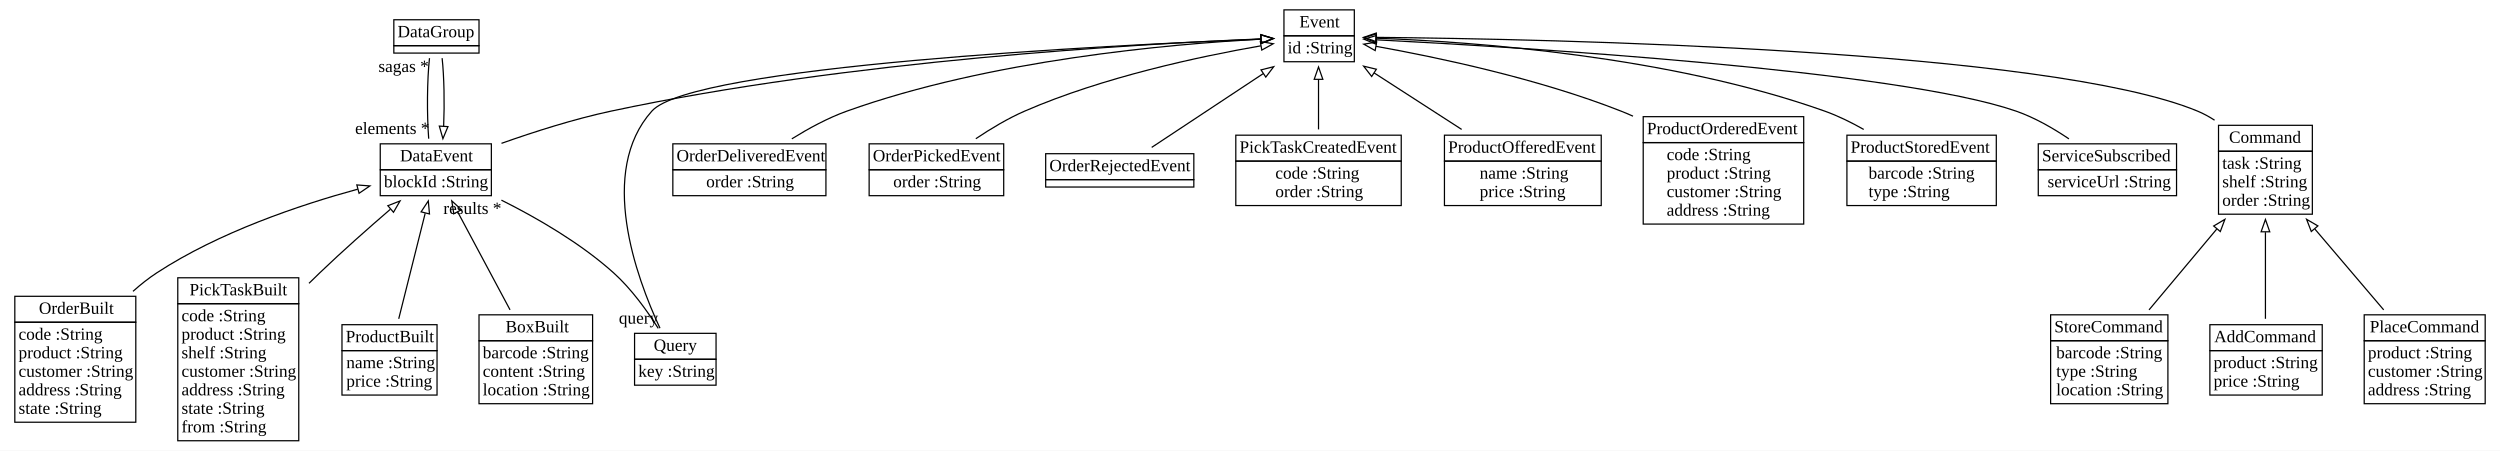
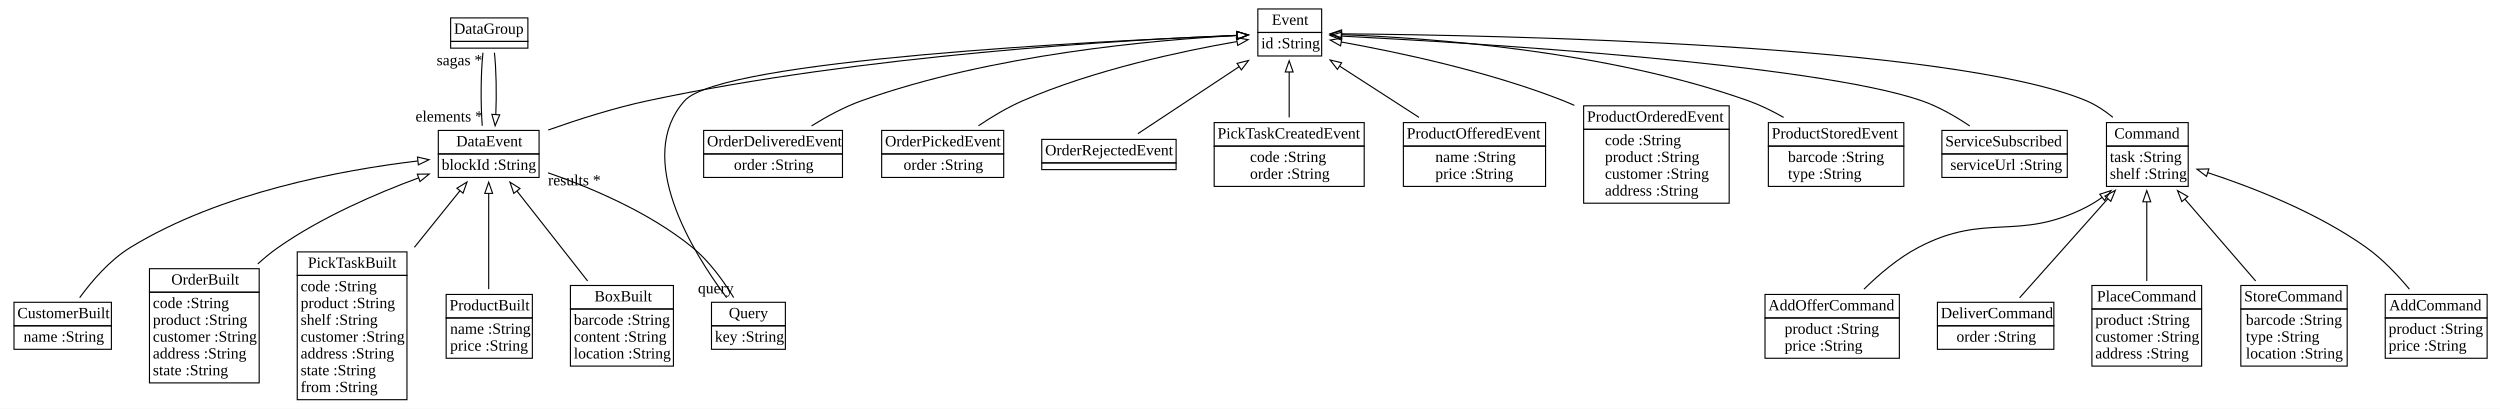
- <svg xmlns="http://www.w3.org/2000/svg" width="2025px" height="365px" viewBox="0.00 0.00 2025.00 365.00">
+ <svg xmlns="http://www.w3.org/2000/svg" width="2233px" height="365px" viewBox="0.00 0.00 2233.00 365.00">
  <g id="graph0" class="graph" transform="scale(1.0 1.0) rotate(0) translate(4 361)">
-     <polygon fill="white" stroke="none" points="-4,4 -4,-361 2021,-361 2021,4 -4,4" />
+     <polygon fill="white" stroke="none" points="-4,4 -4,-361 2229,-361 2229,4 -4,4" />
    <g id="node1" class="node">
-       <polygon fill="none" stroke="black" points="1786,-77 1786,-98 1877,-98 1877,-77 1786,-77" />
-       <text text-anchor="start" x="1789.5" y="-83.8" font-family="Times New Roman,serif" font-size="14.00">AddCommand</text>
-       <polygon fill="none" stroke="black" points="1786,-41 1786,-77 1877,-77 1877,-41 1786,-41" />
-       <text text-anchor="start" x="1789" y="-62.8" font-family="Times New Roman,serif" font-size="14.00">product :String</text>
-       <text text-anchor="start" x="1789" y="-47.8" font-family="Times New Roman,serif" font-size="14.00">price :String</text>
+       <polygon fill="none" stroke="black" points="2126.5,-77 2126.5,-98 2217.5,-98 2217.5,-77 2126.5,-77" />
+       <text text-anchor="start" x="2130" y="-83.8" font-family="Times New Roman,serif" font-size="14.00">AddCommand</text>
+       <polygon fill="none" stroke="black" points="2126.5,-41 2126.5,-77 2217.5,-77 2217.5,-41 2126.5,-41" />
+       <text text-anchor="start" x="2129.5" y="-62.8" font-family="Times New Roman,serif" font-size="14.00">product :String</text>
+       <text text-anchor="start" x="2129.5" y="-47.8" font-family="Times New Roman,serif" font-size="14.00">price :String</text>
+     </g>
+     <g id="node4" class="node">
+       <polygon fill="none" stroke="black" points="1877.5,-230.5 1877.5,-251.5 1950.5,-251.5 1950.5,-230.5 1877.5,-230.5" />
+       <text text-anchor="start" x="1884.5" y="-237.3" font-family="Times New Roman,serif" font-size="14.00">Command</text>
+       <polygon fill="none" stroke="black" points="1877.5,-194.5 1877.5,-230.5 1950.5,-230.5 1950.5,-194.5 1877.5,-194.5" />
+       <text text-anchor="start" x="1880.5" y="-216.3" font-family="Times New Roman,serif" font-size="14.00">task :String</text>
+       <text text-anchor="start" x="1880.5" y="-201.3" font-family="Times New Roman,serif" font-size="14.00">shelf :String</text>
+     </g>
+     <g id="edge3" class="edge">
+       <path fill="none" stroke="black" d="M2148.09,-102.705C2137.41,-115.543 2123.93,-129.727 2109.5,-140 2066.06,-170.92 2009.25,-193.209 1967.99,-206.766" />
+       <polygon fill="none" stroke="black" points="1966.83,-203.463 1958.38,-209.858 1968.97,-210.127 1966.83,-203.463" />
+     </g>
+     <g id="node2" class="node">
+       <polygon fill="none" stroke="black" points="1572.5,-77 1572.5,-98 1692.5,-98 1692.5,-77 1572.5,-77" />
+       <text text-anchor="start" x="1575.5" y="-83.8" font-family="Times New Roman,serif" font-size="14.00">AddOfferCommand</text>
+       <polygon fill="none" stroke="black" points="1572.5,-41 1572.5,-77 1692.5,-77 1692.5,-41 1572.5,-41" />
+       <text text-anchor="start" x="1590" y="-62.8" font-family="Times New Roman,serif" font-size="14.00">product :String</text>
+       <text text-anchor="start" x="1590" y="-47.8" font-family="Times New Roman,serif" font-size="14.00">price :String</text>
+     </g>
+     <g id="edge4" class="edge">
+       <path fill="none" stroke="black" d="M1660.92,-102.717C1674.43,-116.03 1691.54,-130.578 1709.5,-140 1770.21,-171.848 1798.47,-144.753 1859.5,-176 1864.32,-178.467 1869.07,-181.449 1873.63,-184.697" />
+       <polygon fill="none" stroke="black" points="1871.54,-187.504 1881.61,-190.78 1875.78,-181.936 1871.54,-187.504" />
    </g>
    <g id="node3" class="node">
-       <polygon fill="none" stroke="black" points="1793,-238.5 1793,-259.5 1869,-259.5 1869,-238.5 1793,-238.5" />
-       <text text-anchor="start" x="1801.5" y="-245.3" font-family="Times New Roman,serif" font-size="14.00">Command</text>
-       <polygon fill="none" stroke="black" points="1793,-187.5 1793,-238.5 1869,-238.5 1869,-187.5 1793,-187.5" />
-       <text text-anchor="start" x="1796" y="-224.3" font-family="Times New Roman,serif" font-size="14.00">task :String</text>
-       <text text-anchor="start" x="1796" y="-209.3" font-family="Times New Roman,serif" font-size="14.00">shelf :String</text>
-       <text text-anchor="start" x="1796" y="-194.3" font-family="Times New Roman,serif" font-size="14.00">order :String</text>
-     </g>
-     <g id="edge3" class="edge">
-       <path fill="none" stroke="black" d="M1831,-102.759C1831,-123.075 1831,-149.851 1831,-172.93" />
-       <polygon fill="none" stroke="black" points="1827.5,-173.237 1831,-183.237 1834.5,-173.237 1827.5,-173.237" />
-     </g>
-     <g id="node2" class="node">
-       <polygon fill="none" stroke="black" points="384,-85 384,-106 476,-106 476,-85 384,-85" />
-       <text text-anchor="start" x="405.5" y="-91.8" font-family="Times New Roman,serif" font-size="14.00">BoxBuilt</text>
-       <polygon fill="none" stroke="black" points="384,-34 384,-85 476,-85 476,-34 384,-34" />
-       <text text-anchor="start" x="387" y="-70.8" font-family="Times New Roman,serif" font-size="14.00">barcode :String</text>
-       <text text-anchor="start" x="387" y="-55.8" font-family="Times New Roman,serif" font-size="14.00">content :String</text>
-       <text text-anchor="start" x="387" y="-40.8" font-family="Times New Roman,serif" font-size="14.00">location :String</text>
-     </g>
-     <g id="node4" class="node">
-       <polygon fill="none" stroke="black" points="304,-223.5 304,-244.5 394,-244.5 394,-223.5 304,-223.5" />
-       <text text-anchor="start" x="320" y="-230.3" font-family="Times New Roman,serif" font-size="14.00">DataEvent</text>
-       <polygon fill="none" stroke="black" points="304,-202.5 304,-223.5 394,-223.5 394,-202.5 304,-202.5" />
-       <text text-anchor="start" x="307" y="-209.3" font-family="Times New Roman,serif" font-size="14.00">blockId :String</text>
-     </g>
-     <g id="edge4" class="edge">
-       <path fill="none" stroke="black" d="M409.14,-110.015C395.981,-134.628 379.172,-166.068 366.671,-189.448" />
-       <polygon fill="none" stroke="black" points="363.568,-187.829 361.94,-198.298 369.741,-191.13 363.568,-187.829" />
+       <polygon fill="none" stroke="black" points="505.5,-85 505.5,-106 597.5,-106 597.5,-85 505.5,-85" />
+       <text text-anchor="start" x="527" y="-91.8" font-family="Times New Roman,serif" font-size="14.00">BoxBuilt</text>
+       <polygon fill="none" stroke="black" points="505.5,-34 505.5,-85 597.5,-85 597.5,-34 505.5,-34" />
+       <text text-anchor="start" x="508.5" y="-70.8" font-family="Times New Roman,serif" font-size="14.00">barcode :String</text>
+       <text text-anchor="start" x="508.5" y="-55.8" font-family="Times New Roman,serif" font-size="14.00">content :String</text>
+       <text text-anchor="start" x="508.5" y="-40.8" font-family="Times New Roman,serif" font-size="14.00">location :String</text>
    </g>
    <g id="node6" class="node">
-       <polygon fill="none" stroke="black" points="1036,-332 1036,-353 1093,-353 1093,-332 1036,-332" />
-       <text text-anchor="start" x="1048.5" y="-338.8" font-family="Times New Roman,serif" font-size="14.00">Event</text>
-       <polygon fill="none" stroke="black" points="1036,-311 1036,-332 1093,-332 1093,-311 1036,-311" />
-       <text text-anchor="start" x="1039" y="-317.8" font-family="Times New Roman,serif" font-size="14.00">id :String</text>
+       <polygon fill="none" stroke="black" points="387.5,-223.5 387.5,-244.5 477.5,-244.5 477.5,-223.5 387.5,-223.5" />
+       <text text-anchor="start" x="403.5" y="-230.3" font-family="Times New Roman,serif" font-size="14.00">DataEvent</text>
+       <polygon fill="none" stroke="black" points="387.5,-202.5 387.5,-223.5 477.5,-223.5 477.5,-202.5 387.5,-202.5" />
+       <text text-anchor="start" x="390.5" y="-209.3" font-family="Times New Roman,serif" font-size="14.00">blockId :String</text>
    </g>
    <g id="edge5" class="edge">
-       <path fill="none" stroke="black" d="M1789.8,-263.65C1785.37,-266.51 1780.74,-269.037 1776,-271 1655.1,-321.115 1249.8,-329.379 1111.05,-330.735" />
-       <polygon fill="none" stroke="black" points="1110.73,-327.238 1100.76,-330.828 1110.79,-334.238 1110.73,-327.238" />
+       <path fill="none" stroke="black" d="M520.855,-110.015C501.265,-134.954 476.17,-166.903 457.734,-190.375" />
+       <polygon fill="none" stroke="black" points="454.935,-188.272 451.51,-198.298 460.44,-192.596 454.935,-188.272" />
+     </g>
+     <g id="node9" class="node">
+       <polygon fill="none" stroke="black" points="1119.5,-332 1119.5,-353 1176.5,-353 1176.5,-332 1119.5,-332" />
+       <text text-anchor="start" x="1132" y="-338.8" font-family="Times New Roman,serif" font-size="14.00">Event</text>
+       <polygon fill="none" stroke="black" points="1119.5,-311 1119.5,-332 1176.5,-332 1176.5,-311 1119.5,-311" />
+       <text text-anchor="start" x="1122.5" y="-317.8" font-family="Times New Roman,serif" font-size="14.00">id :String</text>
+     </g>
+     <g id="edge6" class="edge">
+       <path fill="none" stroke="black" d="M1883.23,-256.216C1876.01,-262.075 1867.94,-267.456 1859.5,-271 1738.83,-321.662 1333.38,-329.571 1194.57,-330.786" />
+       <polygon fill="none" stroke="black" points="1194.25,-327.289 1184.28,-330.868 1194.31,-334.288 1194.25,-327.289" />
    </g>
    <g id="node5" class="node">
-       <polygon fill="none" stroke="black" points="315,-324 315,-345 384,-345 384,-324 315,-324" />
-       <text text-anchor="start" x="318" y="-330.8" font-family="Times New Roman,serif" font-size="14.00">DataGroup</text>
-       <polygon fill="none" stroke="black" points="315,-318 315,-324 384,-324 384,-318 315,-318" />
+       <polygon fill="none" stroke="black" points="8.5,-70 8.5,-91 95.5,-91 95.5,-70 8.5,-70" />
+       <text text-anchor="start" x="11.5" y="-76.8" font-family="Times New Roman,serif" font-size="14.00">CustomerBuilt</text>
+       <polygon fill="none" stroke="black" points="8.5,-49 8.5,-70 95.5,-70 95.5,-49 8.5,-49" />
+       <text text-anchor="start" x="17" y="-55.8" font-family="Times New Roman,serif" font-size="14.00">name :String</text>
+     </g>
+     <g id="edge7" class="edge">
+       <path fill="none" stroke="black" d="M67.164,-95.116C78.136,-110.153 94.093,-128.725 112.5,-140 192.656,-189.099 301.284,-209.143 369.108,-217.212" />
+       <polygon fill="none" stroke="black" points="368.89,-220.709 379.221,-218.362 369.681,-213.754 368.89,-220.709" />
+     </g>
+     <g id="node7" class="node">
+       <polygon fill="none" stroke="black" points="398.5,-324 398.5,-345 467.5,-345 467.5,-324 398.5,-324" />
+       <text text-anchor="start" x="401.5" y="-330.8" font-family="Times New Roman,serif" font-size="14.00">DataGroup</text>
+       <polygon fill="none" stroke="black" points="398.5,-318 398.5,-324 467.5,-324 467.5,-318 398.5,-318" />
    </g>
    <g id="edge1" class="edge">
-       <path fill="none" stroke="black" d="M343.239,-248.666C341.732,-268.551 341.947,-296.24 343.886,-313.893" />
-       <text text-anchor="middle" x="322.886" y="-302.693" font-family="Times New Roman,serif" font-size="14.00">sagas *</text>
-       <text text-anchor="middle" x="313.739" y="-252.466" font-family="Times New Roman,serif" font-size="14.00">elements *</text>
-     </g>
-     <g id="edge6" class="edge">
-       <path fill="none" stroke="black" d="M402.207,-244.896C428.556,-254.228 461.065,-264.607 491,-271 683.532,-312.116 918.73,-325.476 1017.17,-329.455" />
-       <polygon fill="none" stroke="black" points="1017.25,-332.961 1027.38,-329.854 1017.52,-325.966 1017.25,-332.961" />
-     </g>
-     <g id="edge7" class="edge">
-       <path fill="none" stroke="black" d="M354.114,-313.893C355.742,-299.067 356.155,-277.162 355.353,-258.748" />
-       <polygon fill="none" stroke="black" points="358.841,-258.444 354.761,-248.666 351.853,-258.854 358.841,-258.444" />
-     </g>
-     <g id="node7" class="node">
-       <polygon fill="none" stroke="black" points="8,-100 8,-121 106,-121 106,-100 8,-100" />
-       <text text-anchor="start" x="27.5" y="-106.8" font-family="Times New Roman,serif" font-size="14.00">OrderBuilt</text>
-       <polygon fill="none" stroke="black" points="8,-19 8,-100 106,-100 106,-19 8,-19" />
-       <text text-anchor="start" x="11" y="-85.8" font-family="Times New Roman,serif" font-size="14.00">code :String</text>
-       <text text-anchor="start" x="11" y="-70.8" font-family="Times New Roman,serif" font-size="14.00">product :String</text>
-       <text text-anchor="start" x="11" y="-55.8" font-family="Times New Roman,serif" font-size="14.00">customer :String</text>
-       <text text-anchor="start" x="11" y="-40.8" font-family="Times New Roman,serif" font-size="14.00">address :String</text>
-       <text text-anchor="start" x="11" y="-25.8" font-family="Times New Roman,serif" font-size="14.00">state :String</text>
+       <path fill="none" stroke="black" d="M426.739,-248.666C425.232,-268.551 425.447,-296.24 427.386,-313.893" />
+       <text text-anchor="middle" x="406.386" y="-302.693" font-family="Times New Roman,serif" font-size="14.00">sagas *</text>
+       <text text-anchor="middle" x="397.239" y="-252.466" font-family="Times New Roman,serif" font-size="14.00">elements *</text>
    </g>
    <g id="edge8" class="edge">
-       <path fill="none" stroke="black" d="M103.718,-125.012C109.856,-130.501 116.339,-135.647 123,-140 173.27,-172.851 238.359,-194.824 285.765,-207.776" />
-       <polygon fill="none" stroke="black" points="285.036,-211.204 295.601,-210.404 286.843,-204.441 285.036,-211.204" />
+       <path fill="none" stroke="black" d="M485.707,-244.896C512.056,-254.228 544.565,-264.607 574.5,-271 767.032,-312.116 1002.23,-325.476 1100.67,-329.455" />
+       <polygon fill="none" stroke="black" points="1100.75,-332.961 1110.88,-329.854 1101.02,-325.966 1100.75,-332.961" />
+     </g>
+     <g id="edge9" class="edge">
+       <path fill="none" stroke="black" d="M437.614,-313.893C439.242,-299.067 439.655,-277.162 438.853,-258.748" />
+       <polygon fill="none" stroke="black" points="442.341,-258.444 438.261,-248.666 435.353,-258.854 442.341,-258.444" />
    </g>
    <g id="node8" class="node">
-       <polygon fill="none" stroke="black" points="541,-223.5 541,-244.5 665,-244.5 665,-223.5 541,-223.5" />
-       <text text-anchor="start" x="544" y="-230.3" font-family="Times New Roman,serif" font-size="14.00">OrderDeliveredEvent</text>
-       <polygon fill="none" stroke="black" points="541,-202.5 541,-223.5 665,-223.5 665,-202.5 541,-202.5" />
-       <text text-anchor="start" x="568" y="-209.3" font-family="Times New Roman,serif" font-size="14.00">order :String</text>
-     </g>
-     <g id="edge9" class="edge">
-       <path fill="none" stroke="black" d="M637.388,-248.553C650.765,-256.866 666.568,-265.473 682,-271 797.81,-312.475 943.543,-325.316 1017.03,-329.266" />
-       <polygon fill="none" stroke="black" points="1017.17,-332.777 1027.34,-329.786 1017.53,-325.786 1017.17,-332.777" />
-     </g>
-     <g id="node9" class="node">
-       <polygon fill="none" stroke="black" points="700,-223.5 700,-244.5 809,-244.5 809,-223.5 700,-223.5" />
-       <text text-anchor="start" x="703" y="-230.3" font-family="Times New Roman,serif" font-size="14.00">OrderPickedEvent</text>
-       <polygon fill="none" stroke="black" points="700,-202.5 700,-223.5 809,-223.5 809,-202.5 700,-202.5" />
-       <text text-anchor="start" x="719.5" y="-209.3" font-family="Times New Roman,serif" font-size="14.00">order :String</text>
+       <polygon fill="none" stroke="black" points="1726.5,-70 1726.5,-91 1830.5,-91 1830.5,-70 1726.5,-70" />
+       <text text-anchor="start" x="1729.5" y="-76.8" font-family="Times New Roman,serif" font-size="14.00">DeliverCommand</text>
+       <polygon fill="none" stroke="black" points="1726.5,-49 1726.5,-70 1830.5,-70 1830.5,-49 1726.5,-49" />
+       <text text-anchor="start" x="1743.5" y="-55.8" font-family="Times New Roman,serif" font-size="14.00">order :String</text>
    </g>
    <g id="edge10" class="edge">
-       <path fill="none" stroke="black" d="M786.422,-248.647C798.383,-256.672 812.354,-265.066 826,-271 889.479,-298.605 968.229,-315.336 1017.31,-323.877" />
-       <polygon fill="none" stroke="black" points="1016.87,-327.353 1027.32,-325.577 1018.04,-320.452 1016.87,-327.353" />
+       <path fill="none" stroke="black" d="M1799.89,-95.006C1821.03,-118.724 1853.71,-155.407 1878.61,-183.347" />
+       <polygon fill="none" stroke="black" points="1876.14,-185.84 1885.41,-190.978 1881.37,-181.183 1876.14,-185.84" />
    </g>
    <g id="node10" class="node">
-       <polygon fill="none" stroke="black" points="843,-215.5 843,-236.5 963,-236.5 963,-215.5 843,-215.5" />
-       <text text-anchor="start" x="846" y="-222.3" font-family="Times New Roman,serif" font-size="14.00">OrderRejectedEvent</text>
-       <polygon fill="none" stroke="black" points="843,-209.5 843,-215.5 963,-215.5 963,-209.5 843,-209.5" />
+       <polygon fill="none" stroke="black" points="129.5,-100 129.5,-121 227.5,-121 227.5,-100 129.5,-100" />
+       <text text-anchor="start" x="149" y="-106.8" font-family="Times New Roman,serif" font-size="14.00">OrderBuilt</text>
+       <polygon fill="none" stroke="black" points="129.5,-19 129.5,-100 227.5,-100 227.5,-19 129.5,-19" />
+       <text text-anchor="start" x="132.5" y="-85.8" font-family="Times New Roman,serif" font-size="14.00">code :String</text>
+       <text text-anchor="start" x="132.5" y="-70.8" font-family="Times New Roman,serif" font-size="14.00">product :String</text>
+       <text text-anchor="start" x="132.5" y="-55.8" font-family="Times New Roman,serif" font-size="14.00">customer :String</text>
+       <text text-anchor="start" x="132.5" y="-40.8" font-family="Times New Roman,serif" font-size="14.00">address :String</text>
+       <text text-anchor="start" x="132.5" y="-25.8" font-family="Times New Roman,serif" font-size="14.00">state :String</text>
    </g>
    <g id="edge11" class="edge">
-       <path fill="none" stroke="black" d="M928.867,-241.611C953.219,-257.719 990.2,-282.182 1019.32,-301.446" />
-       <polygon fill="none" stroke="black" points="1017.43,-304.388 1027.7,-306.986 1021.29,-298.55 1017.43,-304.388" />
+       <path fill="none" stroke="black" d="M226.261,-125.291C232.119,-130.6 238.252,-135.628 244.5,-140 282.998,-166.94 331.7,-188.011 369.888,-202.114" />
+       <polygon fill="none" stroke="black" points="368.764,-205.43 379.358,-205.549 371.15,-198.849 368.764,-205.43" />
    </g>
    <g id="node11" class="node">
-       <polygon fill="none" stroke="black" points="140,-115 140,-136 238,-136 238,-115 140,-115" />
-       <text text-anchor="start" x="149.5" y="-121.8" font-family="Times New Roman,serif" font-size="14.00">PickTaskBuilt</text>
-       <polygon fill="none" stroke="black" points="140,-4 140,-115 238,-115 238,-4 140,-4" />
-       <text text-anchor="start" x="143" y="-100.8" font-family="Times New Roman,serif" font-size="14.00">code :String</text>
-       <text text-anchor="start" x="143" y="-85.8" font-family="Times New Roman,serif" font-size="14.00">product :String</text>
-       <text text-anchor="start" x="143" y="-70.8" font-family="Times New Roman,serif" font-size="14.00">shelf :String</text>
-       <text text-anchor="start" x="143" y="-55.8" font-family="Times New Roman,serif" font-size="14.00">customer :String</text>
-       <text text-anchor="start" x="143" y="-40.8" font-family="Times New Roman,serif" font-size="14.00">address :String</text>
-       <text text-anchor="start" x="143" y="-25.8" font-family="Times New Roman,serif" font-size="14.00">state :String</text>
-       <text text-anchor="start" x="143" y="-10.8" font-family="Times New Roman,serif" font-size="14.00">from :String</text>
+       <polygon fill="none" stroke="black" points="624.5,-223.5 624.5,-244.5 748.5,-244.5 748.5,-223.5 624.5,-223.5" />
+       <text text-anchor="start" x="627.5" y="-230.3" font-family="Times New Roman,serif" font-size="14.00">OrderDeliveredEvent</text>
+       <polygon fill="none" stroke="black" points="624.5,-202.5 624.5,-223.5 748.5,-223.5 748.5,-202.5 624.5,-202.5" />
+       <text text-anchor="start" x="651.5" y="-209.3" font-family="Times New Roman,serif" font-size="14.00">order :String</text>
    </g>
    <g id="edge12" class="edge">
-       <path fill="none" stroke="black" d="M246.29,-131.513C249.213,-134.405 252.127,-137.248 255,-140 273.355,-157.585 294.581,-176.34 312.213,-191.517" />
-       <polygon fill="none" stroke="black" points="310.167,-194.373 320.038,-198.221 314.721,-189.057 310.167,-194.373" />
+       <path fill="none" stroke="black" d="M720.888,-248.553C734.265,-256.866 750.068,-265.473 765.5,-271 881.31,-312.475 1027.04,-325.316 1100.53,-329.266" />
+       <polygon fill="none" stroke="black" points="1100.67,-332.777 1110.84,-329.786 1101.03,-325.786 1100.67,-332.777" />
    </g>
    <g id="node12" class="node">
-       <polygon fill="none" stroke="black" points="997,-230.5 997,-251.5 1131,-251.5 1131,-230.5 997,-230.5" />
-       <text text-anchor="start" x="1000" y="-237.3" font-family="Times New Roman,serif" font-size="14.00">PickTaskCreatedEvent</text>
-       <polygon fill="none" stroke="black" points="997,-194.5 997,-230.5 1131,-230.5 1131,-194.5 997,-194.5" />
-       <text text-anchor="start" x="1029" y="-216.3" font-family="Times New Roman,serif" font-size="14.00">code :String</text>
-       <text text-anchor="start" x="1029" y="-201.3" font-family="Times New Roman,serif" font-size="14.00">order :String</text>
+       <polygon fill="none" stroke="black" points="783.5,-223.5 783.5,-244.5 892.5,-244.5 892.5,-223.5 783.5,-223.5" />
+       <text text-anchor="start" x="786.5" y="-230.3" font-family="Times New Roman,serif" font-size="14.00">OrderPickedEvent</text>
+       <polygon fill="none" stroke="black" points="783.5,-202.5 783.5,-223.5 892.5,-223.5 892.5,-202.5 783.5,-202.5" />
+       <text text-anchor="start" x="803" y="-209.3" font-family="Times New Roman,serif" font-size="14.00">order :String</text>
    </g>
    <g id="edge13" class="edge">
-       <path fill="none" stroke="black" d="M1064,-256.165C1064,-268.938 1064,-283.705 1064,-296.729" />
-       <polygon fill="none" stroke="black" points="1060.5,-296.729 1064,-306.729 1067.5,-296.729 1060.5,-296.729" />
+       <path fill="none" stroke="black" d="M869.922,-248.647C881.883,-256.672 895.854,-265.066 909.5,-271 972.979,-298.605 1051.73,-315.336 1100.81,-323.877" />
+       <polygon fill="none" stroke="black" points="1100.37,-327.353 1110.82,-325.577 1101.54,-320.452 1100.37,-327.353" />
    </g>
    <g id="node13" class="node">
-       <polygon fill="none" stroke="black" points="1911,-85 1911,-106 2009,-106 2009,-85 1911,-85" />
-       <text text-anchor="start" x="1915.5" y="-91.8" font-family="Times New Roman,serif" font-size="14.00">PlaceCommand</text>
-       <polygon fill="none" stroke="black" points="1911,-34 1911,-85 2009,-85 2009,-34 1911,-34" />
-       <text text-anchor="start" x="1914" y="-70.8" font-family="Times New Roman,serif" font-size="14.00">product :String</text>
-       <text text-anchor="start" x="1914" y="-55.8" font-family="Times New Roman,serif" font-size="14.00">customer :String</text>
-       <text text-anchor="start" x="1914" y="-40.8" font-family="Times New Roman,serif" font-size="14.00">address :String</text>
+       <polygon fill="none" stroke="black" points="926.5,-215.5 926.5,-236.5 1046.5,-236.5 1046.5,-215.5 926.5,-215.5" />
+       <text text-anchor="start" x="929.5" y="-222.3" font-family="Times New Roman,serif" font-size="14.00">OrderRejectedEvent</text>
+       <polygon fill="none" stroke="black" points="926.5,-209.5 926.5,-215.5 1046.5,-215.5 1046.5,-209.5 926.5,-209.5" />
    </g>
    <g id="edge14" class="edge">
-       <path fill="none" stroke="black" d="M1926.78,-110.015C1909.77,-129.994 1888.92,-154.473 1871.03,-175.487" />
-       <polygon fill="none" stroke="black" points="1868.15,-173.471 1864.33,-183.354 1873.48,-178.009 1868.15,-173.471" />
+       <path fill="none" stroke="black" d="M1012.37,-241.611C1036.72,-257.719 1073.7,-282.182 1102.82,-301.446" />
+       <polygon fill="none" stroke="black" points="1100.93,-304.388 1111.2,-306.986 1104.79,-298.55 1100.93,-304.388" />
    </g>
    <g id="node14" class="node">
-       <polygon fill="none" stroke="black" points="273,-77 273,-98 350,-98 350,-77 273,-77" />
-       <text text-anchor="start" x="276" y="-83.8" font-family="Times New Roman,serif" font-size="14.00">ProductBuilt</text>
-       <polygon fill="none" stroke="black" points="273,-41 273,-77 350,-77 350,-41 273,-41" />
-       <text text-anchor="start" x="276.5" y="-62.8" font-family="Times New Roman,serif" font-size="14.00">name :String</text>
-       <text text-anchor="start" x="276.5" y="-47.8" font-family="Times New Roman,serif" font-size="14.00">price :String</text>
+       <polygon fill="none" stroke="black" points="261.5,-115 261.5,-136 359.5,-136 359.5,-115 261.5,-115" />
+       <text text-anchor="start" x="271" y="-121.8" font-family="Times New Roman,serif" font-size="14.00">PickTaskBuilt</text>
+       <polygon fill="none" stroke="black" points="261.5,-4 261.5,-115 359.5,-115 359.5,-4 261.5,-4" />
+       <text text-anchor="start" x="264.5" y="-100.8" font-family="Times New Roman,serif" font-size="14.00">code :String</text>
+       <text text-anchor="start" x="264.5" y="-85.8" font-family="Times New Roman,serif" font-size="14.00">product :String</text>
+       <text text-anchor="start" x="264.5" y="-70.8" font-family="Times New Roman,serif" font-size="14.00">shelf :String</text>
+       <text text-anchor="start" x="264.5" y="-55.8" font-family="Times New Roman,serif" font-size="14.00">customer :String</text>
+       <text text-anchor="start" x="264.5" y="-40.8" font-family="Times New Roman,serif" font-size="14.00">address :String</text>
+       <text text-anchor="start" x="264.5" y="-25.8" font-family="Times New Roman,serif" font-size="14.00">state :String</text>
+       <text text-anchor="start" x="264.5" y="-10.8" font-family="Times New Roman,serif" font-size="14.00">from :String</text>
    </g>
    <g id="edge15" class="edge">
-       <path fill="none" stroke="black" d="M318.966,-102.759C325.24,-127.773 333.97,-162.579 340.402,-188.221" />
-       <polygon fill="none" stroke="black" points="337.089,-189.4 342.917,-198.248 343.879,-187.697 337.089,-189.4" />
+       <path fill="none" stroke="black" d="M366.145,-140.1C380.355,-157.747 394.957,-175.879 406.832,-190.625" />
+       <polygon fill="none" stroke="black" points="404.131,-192.851 413.129,-198.445 409.583,-188.461 404.131,-192.851" />
    </g>
    <g id="node15" class="node">
-       <polygon fill="none" stroke="black" points="1166,-230.5 1166,-251.5 1293,-251.5 1293,-230.5 1166,-230.5" />
-       <text text-anchor="start" x="1169" y="-237.3" font-family="Times New Roman,serif" font-size="14.00">ProductOfferedEvent</text>
-       <polygon fill="none" stroke="black" points="1166,-194.5 1166,-230.5 1293,-230.5 1293,-194.5 1166,-194.5" />
-       <text text-anchor="start" x="1194.5" y="-216.3" font-family="Times New Roman,serif" font-size="14.00">name :String</text>
-       <text text-anchor="start" x="1194.5" y="-201.3" font-family="Times New Roman,serif" font-size="14.00">price :String</text>
+       <polygon fill="none" stroke="black" points="1080.5,-230.5 1080.5,-251.5 1214.5,-251.5 1214.5,-230.5 1080.5,-230.5" />
+       <text text-anchor="start" x="1083.5" y="-237.3" font-family="Times New Roman,serif" font-size="14.00">PickTaskCreatedEvent</text>
+       <polygon fill="none" stroke="black" points="1080.5,-194.5 1080.5,-230.5 1214.5,-230.5 1214.5,-194.5 1080.5,-194.5" />
+       <text text-anchor="start" x="1112.5" y="-216.3" font-family="Times New Roman,serif" font-size="14.00">code :String</text>
+       <text text-anchor="start" x="1112.5" y="-201.3" font-family="Times New Roman,serif" font-size="14.00">order :String</text>
    </g>
    <g id="edge16" class="edge">
-       <path fill="none" stroke="black" d="M1179.94,-256.165C1157.47,-270.672 1131,-287.751 1109.04,-301.928" />
-       <polygon fill="none" stroke="black" points="1107.06,-299.044 1100.55,-307.408 1110.85,-304.925 1107.06,-299.044" />
+       <path fill="none" stroke="black" d="M1147.5,-256.165C1147.5,-268.938 1147.5,-283.705 1147.5,-296.729" />
+       <polygon fill="none" stroke="black" points="1144,-296.729 1147.5,-306.729 1151,-296.729 1144,-296.729" />
    </g>
    <g id="node16" class="node">
-       <polygon fill="none" stroke="black" points="1327,-245.5 1327,-266.5 1457,-266.5 1457,-245.5 1327,-245.5" />
-       <text text-anchor="start" x="1330" y="-252.3" font-family="Times New Roman,serif" font-size="14.00">ProductOrderedEvent</text>
-       <polygon fill="none" stroke="black" points="1327,-179.5 1327,-245.5 1457,-245.5 1457,-179.5 1327,-179.5" />
-       <text text-anchor="start" x="1346" y="-231.3" font-family="Times New Roman,serif" font-size="14.00">code :String</text>
-       <text text-anchor="start" x="1346" y="-216.3" font-family="Times New Roman,serif" font-size="14.00">product :String</text>
-       <text text-anchor="start" x="1346" y="-201.3" font-family="Times New Roman,serif" font-size="14.00">customer :String</text>
-       <text text-anchor="start" x="1346" y="-186.3" font-family="Times New Roman,serif" font-size="14.00">address :String</text>
+       <polygon fill="none" stroke="black" points="1864.5,-85 1864.5,-106 1962.5,-106 1962.5,-85 1864.5,-85" />
+       <text text-anchor="start" x="1869" y="-91.8" font-family="Times New Roman,serif" font-size="14.00">PlaceCommand</text>
+       <polygon fill="none" stroke="black" points="1864.5,-34 1864.5,-85 1962.5,-85 1962.5,-34 1864.5,-34" />
+       <text text-anchor="start" x="1867.5" y="-70.8" font-family="Times New Roman,serif" font-size="14.00">product :String</text>
+       <text text-anchor="start" x="1867.5" y="-55.8" font-family="Times New Roman,serif" font-size="14.00">customer :String</text>
+       <text text-anchor="start" x="1867.5" y="-40.8" font-family="Times New Roman,serif" font-size="14.00">address :String</text>
    </g>
    <g id="edge17" class="edge">
-       <path fill="none" stroke="black" d="M1318.74,-266.898C1315.48,-268.352 1312.23,-269.728 1309,-271 1242.3,-297.288 1160.71,-314.492 1110.55,-323.479" />
-       <polygon fill="none" stroke="black" points="1109.89,-320.042 1100.65,-325.22 1111.1,-326.936 1109.89,-320.042" />
+       <path fill="none" stroke="black" d="M1913.5,-110.015C1913.5,-131.661 1913.5,-158.588 1913.5,-180.669" />
+       <polygon fill="none" stroke="black" points="1910,-180.755 1913.5,-190.755 1917,-180.755 1910,-180.755" />
    </g>
    <g id="node17" class="node">
-       <polygon fill="none" stroke="black" points="1492,-230.5 1492,-251.5 1613,-251.5 1613,-230.5 1492,-230.5" />
-       <text text-anchor="start" x="1495" y="-237.3" font-family="Times New Roman,serif" font-size="14.00">ProductStoredEvent</text>
-       <polygon fill="none" stroke="black" points="1492,-194.5 1492,-230.5 1613,-230.5 1613,-194.5 1492,-194.5" />
-       <text text-anchor="start" x="1509.5" y="-216.3" font-family="Times New Roman,serif" font-size="14.00">barcode :String</text>
-       <text text-anchor="start" x="1509.5" y="-201.3" font-family="Times New Roman,serif" font-size="14.00">type :String</text>
+       <polygon fill="none" stroke="black" points="394.5,-77 394.5,-98 471.5,-98 471.5,-77 394.5,-77" />
+       <text text-anchor="start" x="397.5" y="-83.8" font-family="Times New Roman,serif" font-size="14.00">ProductBuilt</text>
+       <polygon fill="none" stroke="black" points="394.5,-41 394.5,-77 471.5,-77 471.5,-41 394.5,-41" />
+       <text text-anchor="start" x="398" y="-62.8" font-family="Times New Roman,serif" font-size="14.00">name :String</text>
+       <text text-anchor="start" x="398" y="-47.8" font-family="Times New Roman,serif" font-size="14.00">price :String</text>
    </g>
    <g id="edge18" class="edge">
-       <path fill="none" stroke="black" d="M1505.62,-256.144C1495.55,-261.858 1484.7,-267.199 1474,-271 1347.92,-315.806 1188.61,-327.177 1110.92,-330.045" />
-       <polygon fill="none" stroke="black" points="1110.39,-326.561 1100.51,-330.396 1110.62,-333.557 1110.39,-326.561" />
+       <path fill="none" stroke="black" d="M432.5,-102.759C432.5,-127.773 432.5,-162.579 432.5,-188.221" />
+       <polygon fill="none" stroke="black" points="429,-188.248 432.5,-198.248 436,-188.248 429,-188.248" />
    </g>
    <g id="node18" class="node">
-       <polygon fill="none" stroke="black" points="510,-70 510,-91 576,-91 576,-70 510,-70" />
-       <text text-anchor="start" x="525.5" y="-76.8" font-family="Times New Roman,serif" font-size="14.00">Query</text>
-       <polygon fill="none" stroke="black" points="510,-49 510,-70 576,-70 576,-49 510,-49" />
-       <text text-anchor="start" x="513" y="-55.8" font-family="Times New Roman,serif" font-size="14.00">key :String</text>
+       <polygon fill="none" stroke="black" points="1249.5,-230.5 1249.5,-251.5 1376.5,-251.5 1376.5,-230.5 1249.5,-230.5" />
+       <text text-anchor="start" x="1252.5" y="-237.3" font-family="Times New Roman,serif" font-size="14.00">ProductOfferedEvent</text>
+       <polygon fill="none" stroke="black" points="1249.5,-194.5 1249.5,-230.5 1376.5,-230.5 1376.5,-194.5 1249.5,-194.5" />
+       <text text-anchor="start" x="1278" y="-216.3" font-family="Times New Roman,serif" font-size="14.00">name :String</text>
+       <text text-anchor="start" x="1278" y="-201.3" font-family="Times New Roman,serif" font-size="14.00">price :String</text>
+     </g>
+     <g id="edge19" class="edge">
+       <path fill="none" stroke="black" d="M1263.44,-256.165C1240.97,-270.672 1214.5,-287.751 1192.54,-301.928" />
+       <polygon fill="none" stroke="black" points="1190.56,-299.044 1184.05,-307.408 1194.35,-304.925 1190.56,-299.044" />
+     </g>
+     <g id="node19" class="node">
+       <polygon fill="none" stroke="black" points="1410.5,-245.5 1410.5,-266.5 1540.5,-266.5 1540.5,-245.5 1410.5,-245.5" />
+       <text text-anchor="start" x="1413.5" y="-252.3" font-family="Times New Roman,serif" font-size="14.00">ProductOrderedEvent</text>
+       <polygon fill="none" stroke="black" points="1410.5,-179.5 1410.5,-245.5 1540.5,-245.5 1540.5,-179.5 1410.5,-179.5" />
+       <text text-anchor="start" x="1429.5" y="-231.3" font-family="Times New Roman,serif" font-size="14.00">code :String</text>
+       <text text-anchor="start" x="1429.5" y="-216.3" font-family="Times New Roman,serif" font-size="14.00">product :String</text>
+       <text text-anchor="start" x="1429.5" y="-201.3" font-family="Times New Roman,serif" font-size="14.00">customer :String</text>
+       <text text-anchor="start" x="1429.5" y="-186.3" font-family="Times New Roman,serif" font-size="14.00">address :String</text>
+     </g>
+     <g id="edge20" class="edge">
+       <path fill="none" stroke="black" d="M1402.24,-266.898C1398.98,-268.352 1395.73,-269.728 1392.5,-271 1325.8,-297.288 1244.21,-314.492 1194.05,-323.479" />
+       <polygon fill="none" stroke="black" points="1193.39,-320.042 1184.15,-325.22 1194.6,-326.936 1193.39,-320.042" />
+     </g>
+     <g id="node20" class="node">
+       <polygon fill="none" stroke="black" points="1575.5,-230.5 1575.5,-251.5 1696.5,-251.5 1696.5,-230.5 1575.5,-230.5" />
+       <text text-anchor="start" x="1578.5" y="-237.3" font-family="Times New Roman,serif" font-size="14.00">ProductStoredEvent</text>
+       <polygon fill="none" stroke="black" points="1575.5,-194.5 1575.5,-230.5 1696.5,-230.5 1696.5,-194.5 1575.5,-194.5" />
+       <text text-anchor="start" x="1593" y="-216.3" font-family="Times New Roman,serif" font-size="14.00">barcode :String</text>
+       <text text-anchor="start" x="1593" y="-201.3" font-family="Times New Roman,serif" font-size="14.00">type :String</text>
+     </g>
+     <g id="edge21" class="edge">
+       <path fill="none" stroke="black" d="M1589.12,-256.144C1579.05,-261.858 1568.2,-267.199 1557.5,-271 1431.42,-315.806 1272.11,-327.177 1194.42,-330.045" />
+       <polygon fill="none" stroke="black" points="1193.89,-326.561 1184.01,-330.396 1194.12,-333.557 1193.89,-326.561" />
+     </g>
+     <g id="node21" class="node">
+       <polygon fill="none" stroke="black" points="631.5,-70 631.5,-91 697.5,-91 697.5,-70 631.5,-70" />
+       <text text-anchor="start" x="647" y="-76.8" font-family="Times New Roman,serif" font-size="14.00">Query</text>
+       <polygon fill="none" stroke="black" points="631.5,-49 631.5,-70 697.5,-70 697.5,-49 631.5,-49" />
+       <text text-anchor="start" x="634.5" y="-55.8" font-family="Times New Roman,serif" font-size="14.00">key :String</text>
    </g>
    <g id="edge2" class="edge">
-       <path fill="none" stroke="black" d="M529.189,-95.023C520.17,-109.283 507.415,-127.047 493,-140 466.103,-164.167 430.97,-184.467 402.141,-198.882" />
-       <text text-anchor="middle" x="378.641" y="-187.682" font-family="Times New Roman,serif" font-size="14.00">results *</text>
-       <text text-anchor="middle" x="513.189" y="-98.823" font-family="Times New Roman,serif" font-size="14.00">query</text>
-     </g>
-     <g id="edge19" class="edge">
-       <path fill="none" stroke="black" d="M530.589,-95.164C511.179,-136.73 480.153,-222.011 524,-271 556.698,-307.532 892.446,-324.3 1017.45,-329.311" />
-       <polygon fill="none" stroke="black" points="1017.35,-332.809 1027.48,-329.706 1017.62,-325.815 1017.35,-332.809" />
-     </g>
-     <g id="node19" class="node">
-       <polygon fill="none" stroke="black" points="1647,-223.5 1647,-244.5 1759,-244.5 1759,-223.5 1647,-223.5" />
-       <text text-anchor="start" x="1650" y="-230.3" font-family="Times New Roman,serif" font-size="14.00">ServiceSubscribed</text>
-       <polygon fill="none" stroke="black" points="1647,-202.5 1647,-223.5 1759,-223.5 1759,-202.5 1647,-202.5" />
-       <text text-anchor="start" x="1654.5" y="-209.3" font-family="Times New Roman,serif" font-size="14.00">serviceUrl :String</text>
-     </g>
-     <g id="edge20" class="edge">
-       <path fill="none" stroke="black" d="M1671.85,-248.507C1659.21,-257.027 1644.05,-265.786 1629,-271 1533.43,-304.099 1228.45,-322.67 1110.86,-328.75" />
-       <polygon fill="none" stroke="black" points="1110.54,-325.262 1100.73,-329.267 1110.9,-332.252 1110.54,-325.262" />
-     </g>
-     <g id="node20" class="node">
-       <polygon fill="none" stroke="black" points="1657,-85 1657,-106 1752,-106 1752,-85 1657,-85" />
-       <text text-anchor="start" x="1660" y="-91.8" font-family="Times New Roman,serif" font-size="14.00">StoreCommand</text>
-       <polygon fill="none" stroke="black" points="1657,-34 1657,-85 1752,-85 1752,-34 1657,-34" />
-       <text text-anchor="start" x="1661.5" y="-70.8" font-family="Times New Roman,serif" font-size="14.00">barcode :String</text>
-       <text text-anchor="start" x="1661.5" y="-55.8" font-family="Times New Roman,serif" font-size="14.00">type :String</text>
-       <text text-anchor="start" x="1661.5" y="-40.8" font-family="Times New Roman,serif" font-size="14.00">location :String</text>
-     </g>
-     <g id="edge21" class="edge">
-       <path fill="none" stroke="black" d="M1736.71,-110.015C1753.45,-129.994 1773.97,-154.473 1791.59,-175.487" />
-       <polygon fill="none" stroke="black" points="1789.08,-177.939 1798.18,-183.354 1794.44,-173.442 1789.08,-177.939" />
+       <path fill="none" stroke="black" d="M651.319,-95.191C642.448,-109.692 629.627,-127.651 614.5,-140 576.205,-171.264 524.151,-193.285 485.521,-206.666" />
+       <text text-anchor="middle" x="509.021" y="-195.466" font-family="Times New Roman,serif" font-size="14.00">results *</text>
+       <text text-anchor="middle" x="635.319" y="-98.991" font-family="Times New Roman,serif" font-size="14.00">query</text>
+     </g>
+     <g id="edge22" class="edge">
+       <path fill="none" stroke="black" d="M644.989,-95.132C614.191,-136.27 562.231,-220.423 607.5,-271 640.198,-307.532 975.946,-324.3 1100.95,-329.311" />
+       <polygon fill="none" stroke="black" points="1100.85,-332.809 1110.98,-329.706 1101.12,-325.815 1100.85,-332.809" />
+     </g>
+     <g id="node22" class="node">
+       <polygon fill="none" stroke="black" points="1730.5,-223.5 1730.5,-244.5 1842.5,-244.5 1842.5,-223.5 1730.5,-223.5" />
+       <text text-anchor="start" x="1733.5" y="-230.3" font-family="Times New Roman,serif" font-size="14.00">ServiceSubscribed</text>
+       <polygon fill="none" stroke="black" points="1730.5,-202.5 1730.5,-223.5 1842.5,-223.5 1842.5,-202.5 1730.5,-202.5" />
+       <text text-anchor="start" x="1738" y="-209.3" font-family="Times New Roman,serif" font-size="14.00">serviceUrl :String</text>
+     </g>
+     <g id="edge23" class="edge">
+       <path fill="none" stroke="black" d="M1755.35,-248.507C1742.71,-257.027 1727.55,-265.786 1712.5,-271 1616.93,-304.099 1311.95,-322.67 1194.36,-328.75" />
+       <polygon fill="none" stroke="black" points="1194.04,-325.262 1184.23,-329.267 1194.4,-332.252 1194.04,-325.262" />
+     </g>
+     <g id="node23" class="node">
+       <polygon fill="none" stroke="black" points="1997.5,-85 1997.5,-106 2092.5,-106 2092.5,-85 1997.5,-85" />
+       <text text-anchor="start" x="2000.5" y="-91.8" font-family="Times New Roman,serif" font-size="14.00">StoreCommand</text>
+       <polygon fill="none" stroke="black" points="1997.5,-34 1997.5,-85 2092.5,-85 2092.5,-34 1997.5,-34" />
+       <text text-anchor="start" x="2002" y="-70.8" font-family="Times New Roman,serif" font-size="14.00">barcode :String</text>
+       <text text-anchor="start" x="2002" y="-55.8" font-family="Times New Roman,serif" font-size="14.00">type :String</text>
+       <text text-anchor="start" x="2002" y="-40.8" font-family="Times New Roman,serif" font-size="14.00">location :String</text>
+     </g>
+     <g id="edge24" class="edge">
+       <path fill="none" stroke="black" d="M2010.76,-110.015C1991.37,-132.445 1967.07,-160.544 1947.61,-183.047" />
+       <polygon fill="none" stroke="black" points="1944.84,-180.901 1940.95,-190.755 1950.14,-185.48 1944.84,-180.901" />
    </g>
  </g>
</svg>
